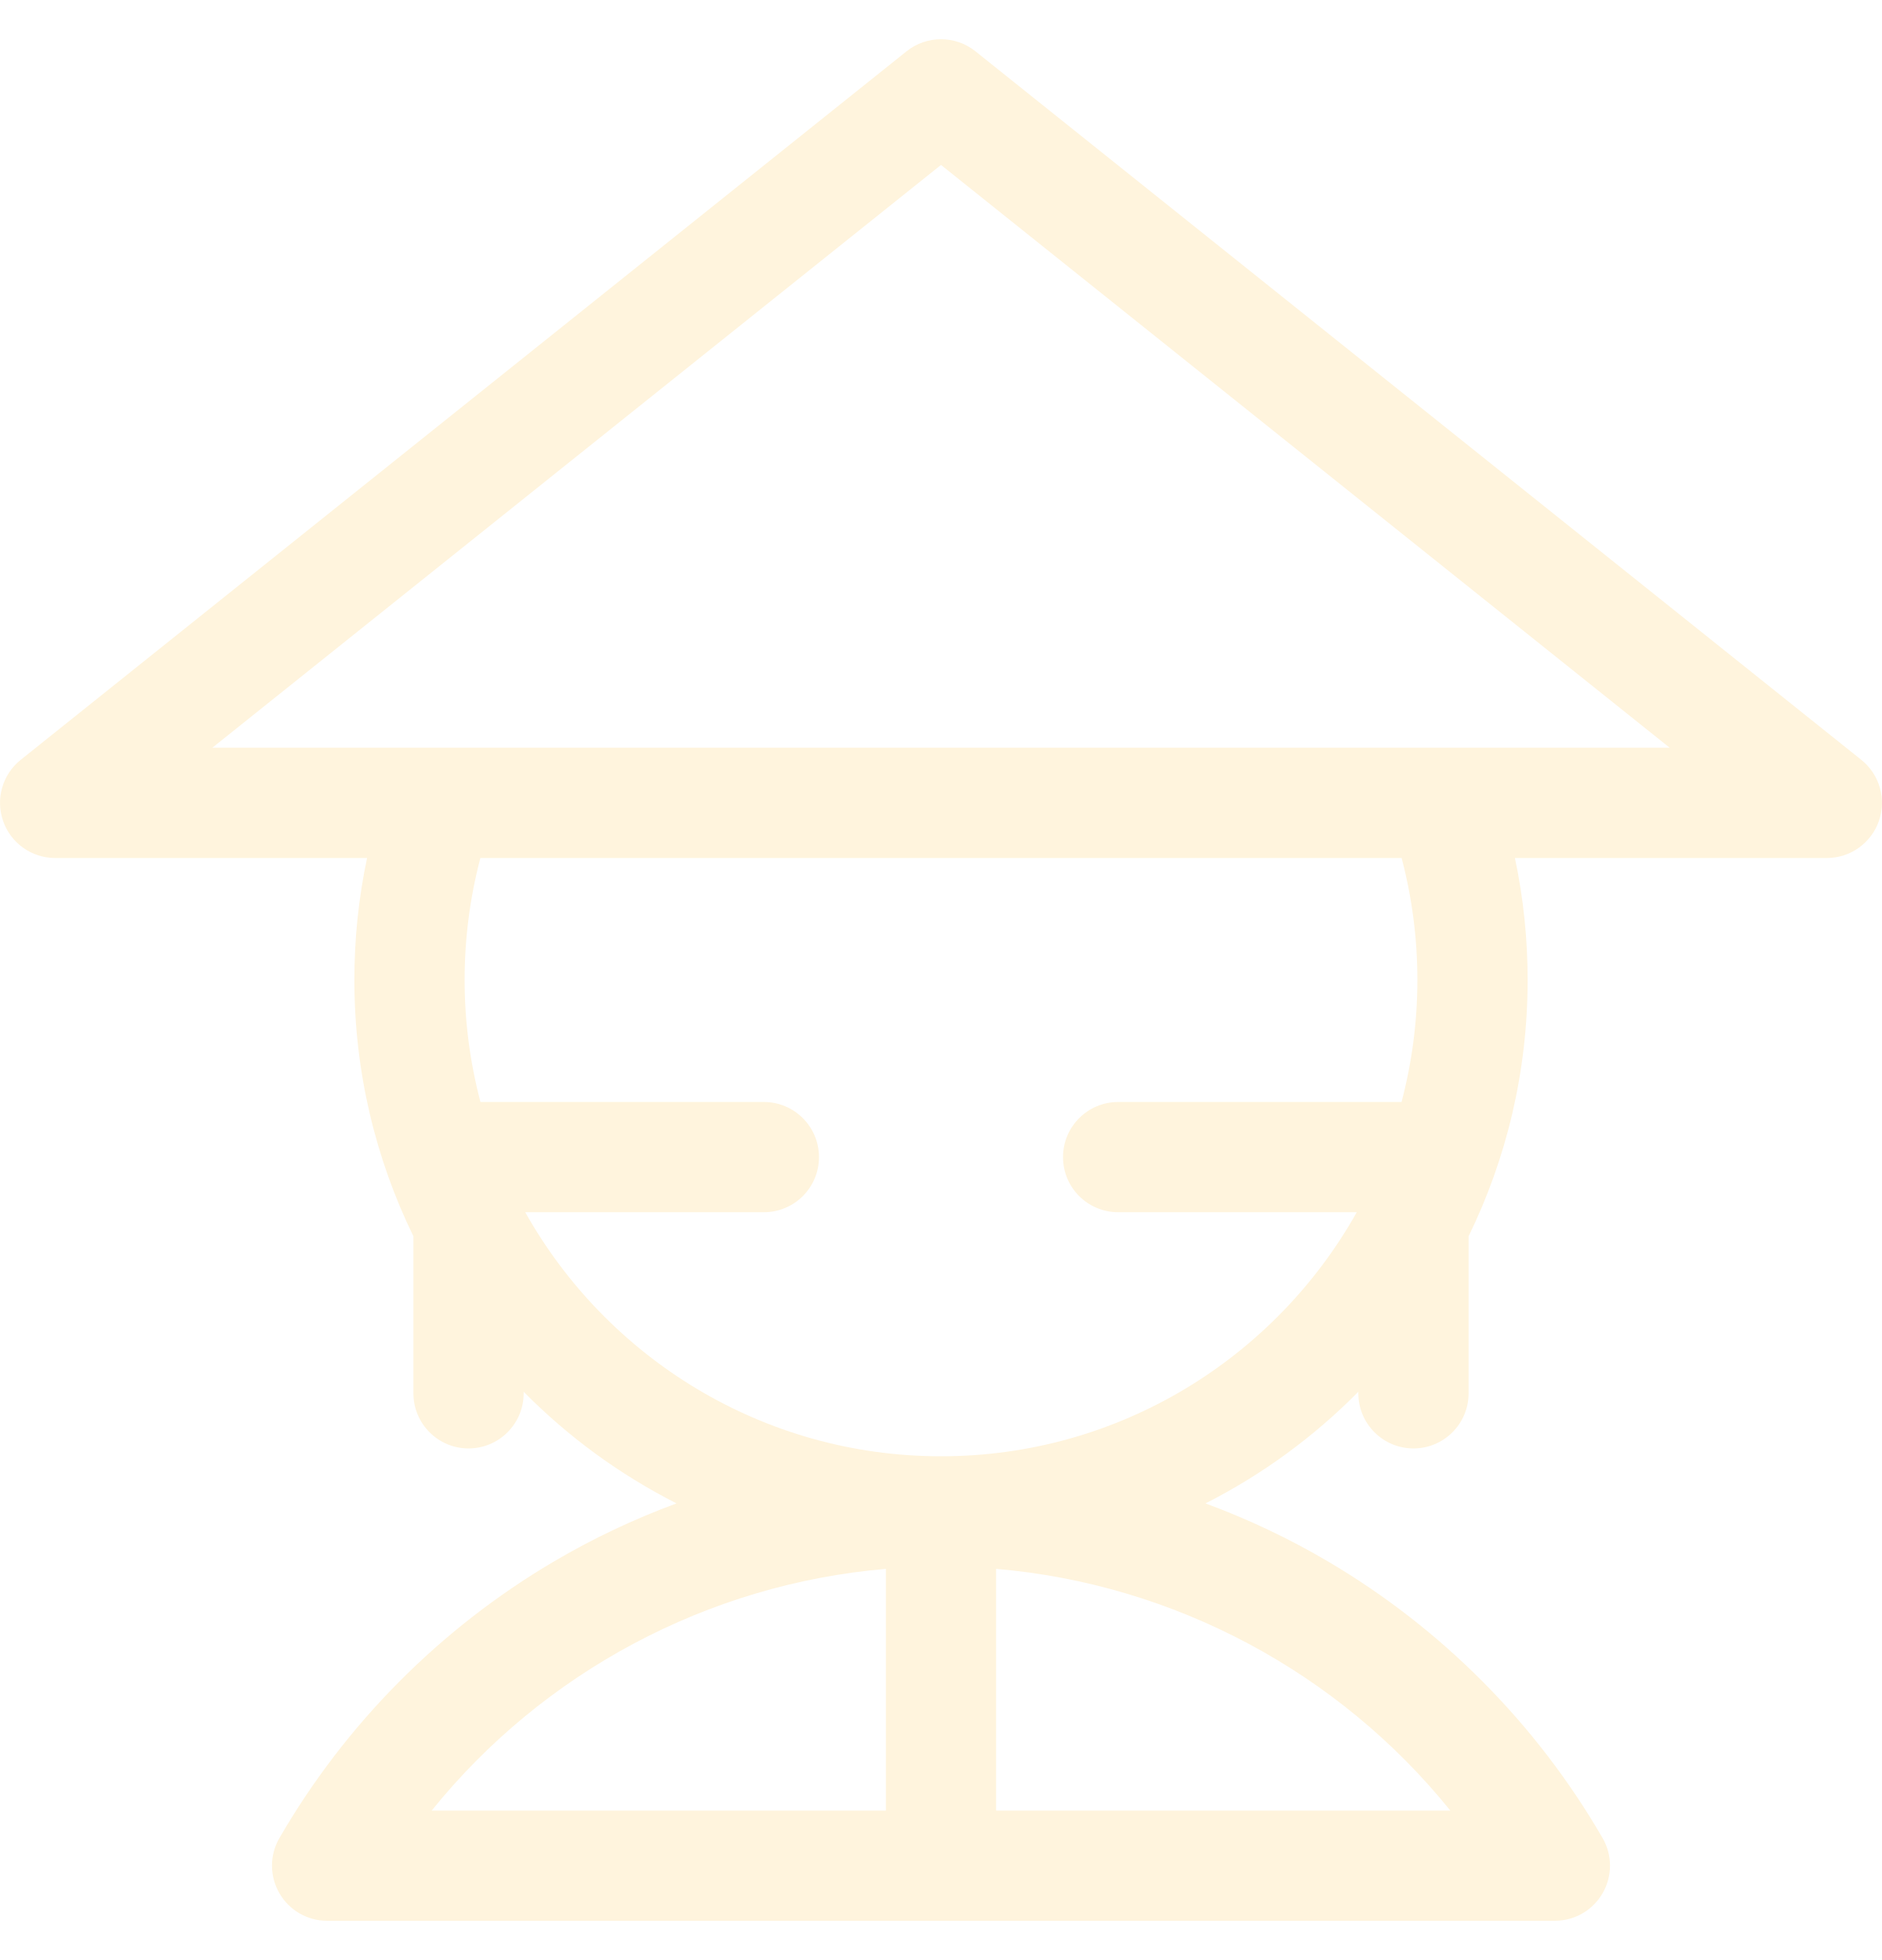
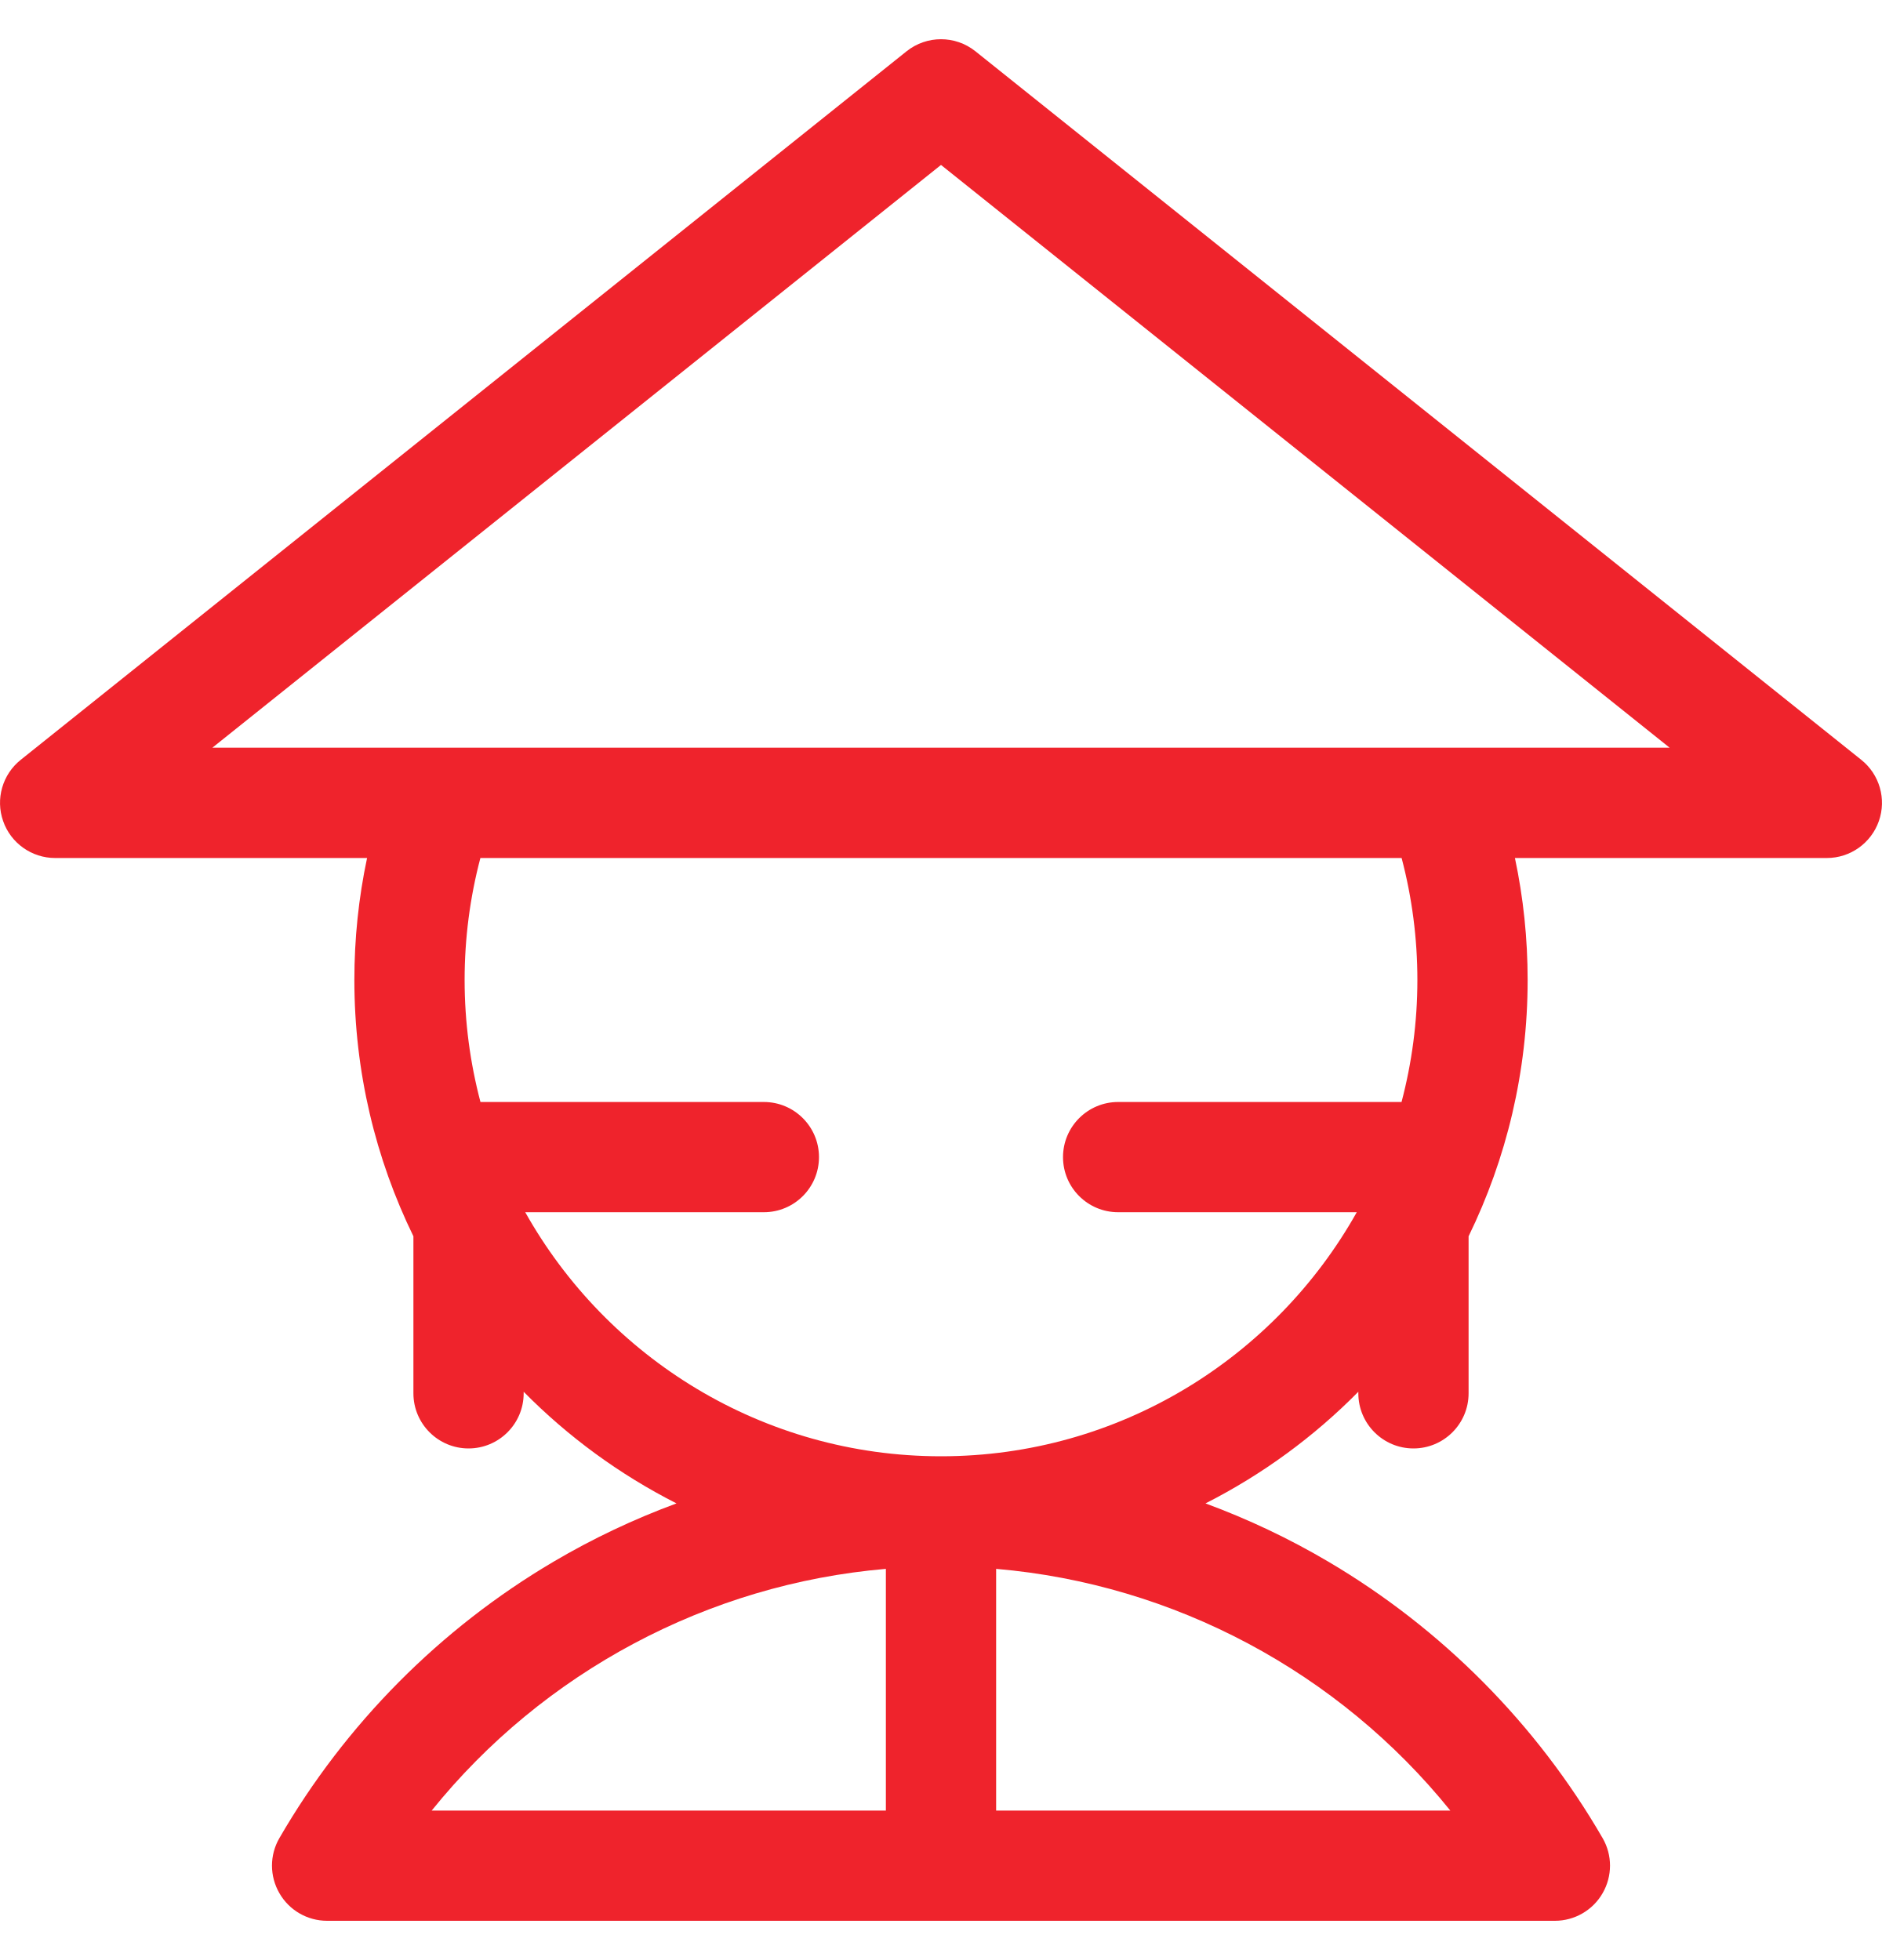
<svg xmlns="http://www.w3.org/2000/svg" width="24" height="25" viewBox="0 0 24 25" fill="none">
-   <path d="M23.736 9.692L12.439 0.654C12.182 0.449 11.818 0.449 11.561 0.654L0.264 9.692C0.031 9.878 -0.059 10.192 0.04 10.473C0.138 10.755 0.405 10.944 0.703 10.944H4.681C4.573 11.453 4.519 11.973 4.519 12.5C4.519 13.672 4.79 14.781 5.272 15.769V17.772C5.272 18.16 5.587 18.475 5.975 18.475C6.363 18.475 6.678 18.16 6.678 17.772V17.752C7.244 18.326 7.902 18.808 8.627 19.176C8.085 19.376 7.56 19.624 7.06 19.919C5.613 20.772 4.404 21.991 3.563 23.445C3.437 23.662 3.437 23.93 3.563 24.148C3.688 24.366 3.92 24.5 4.172 24.5H19.828C20.079 24.5 20.312 24.366 20.437 24.148C20.563 23.93 20.563 23.662 20.437 23.445C19.596 21.991 18.386 20.772 16.939 19.919C16.439 19.624 15.915 19.376 15.373 19.176C16.098 18.808 16.756 18.326 17.322 17.752V17.772C17.322 18.16 17.637 18.475 18.025 18.475C18.413 18.475 18.728 18.16 18.728 17.772V15.769C19.21 14.781 19.481 13.672 19.481 12.5C19.481 11.973 19.427 11.453 19.319 10.944H23.297C23.595 10.944 23.861 10.755 23.96 10.473C24.059 10.192 23.969 9.878 23.736 9.692ZM11.297 23.094H5.505C6.928 21.329 9.027 20.205 11.297 20.011V23.094ZM18.495 23.094H12.703V20.011C14.973 20.205 17.072 21.329 18.495 23.094ZM17.873 14.056H14.259C13.871 14.056 13.556 14.371 13.556 14.759C13.556 15.148 13.871 15.462 14.259 15.462H17.302C16.261 17.318 14.275 18.575 12 18.575C9.725 18.575 7.739 17.318 6.698 15.462H9.741C10.129 15.462 10.444 15.148 10.444 14.759C10.444 14.371 10.129 14.056 9.741 14.056H6.127C5.996 13.559 5.925 13.038 5.925 12.5C5.925 11.97 5.993 11.449 6.126 10.944H17.874C18.007 11.449 18.075 11.97 18.075 12.5C18.075 13.038 18.004 13.559 17.873 14.056ZM2.708 9.537L12 2.104L21.292 9.537H2.708Z" fill="#FFF4DD" />
+   <path d="M23.736 9.692L12.439 0.654C12.182 0.449 11.818 0.449 11.561 0.654L0.264 9.692C0.031 9.878 -0.059 10.192 0.04 10.473C0.138 10.755 0.405 10.944 0.703 10.944H4.681C4.573 11.453 4.519 11.973 4.519 12.5C4.519 13.672 4.79 14.781 5.272 15.769V17.772C5.272 18.16 5.587 18.475 5.975 18.475C6.363 18.475 6.678 18.16 6.678 17.772V17.752C7.244 18.326 7.902 18.808 8.627 19.176C8.085 19.376 7.56 19.624 7.06 19.919C5.613 20.772 4.404 21.991 3.563 23.445C3.437 23.662 3.437 23.93 3.563 24.148C3.688 24.366 3.92 24.5 4.172 24.5H19.828C20.079 24.5 20.312 24.366 20.437 24.148C20.563 23.93 20.563 23.662 20.437 23.445C19.596 21.991 18.386 20.772 16.939 19.919C16.439 19.624 15.915 19.376 15.373 19.176C16.098 18.808 16.756 18.326 17.322 17.752V17.772C17.322 18.16 17.637 18.475 18.025 18.475C18.413 18.475 18.728 18.16 18.728 17.772V15.769C19.21 14.781 19.481 13.672 19.481 12.5C19.481 11.973 19.427 11.453 19.319 10.944H23.297C23.595 10.944 23.861 10.755 23.96 10.473C24.059 10.192 23.969 9.878 23.736 9.692ZM11.297 23.094H5.505C6.928 21.329 9.027 20.205 11.297 20.011V23.094ZM18.495 23.094H12.703V20.011C14.973 20.205 17.072 21.329 18.495 23.094ZM17.873 14.056H14.259C13.871 14.056 13.556 14.371 13.556 14.759C13.556 15.148 13.871 15.462 14.259 15.462H17.302C16.261 17.318 14.275 18.575 12 18.575C9.725 18.575 7.739 17.318 6.698 15.462H9.741C10.129 15.462 10.444 15.148 10.444 14.759C10.444 14.371 10.129 14.056 9.741 14.056H6.127C5.996 13.559 5.925 13.038 5.925 12.5C5.925 11.97 5.993 11.449 6.126 10.944H17.874C18.007 11.449 18.075 11.97 18.075 12.5C18.075 13.038 18.004 13.559 17.873 14.056ZM2.708 9.537L12 2.104L21.292 9.537H2.708Z" fill="#EF232C" />
</svg>
